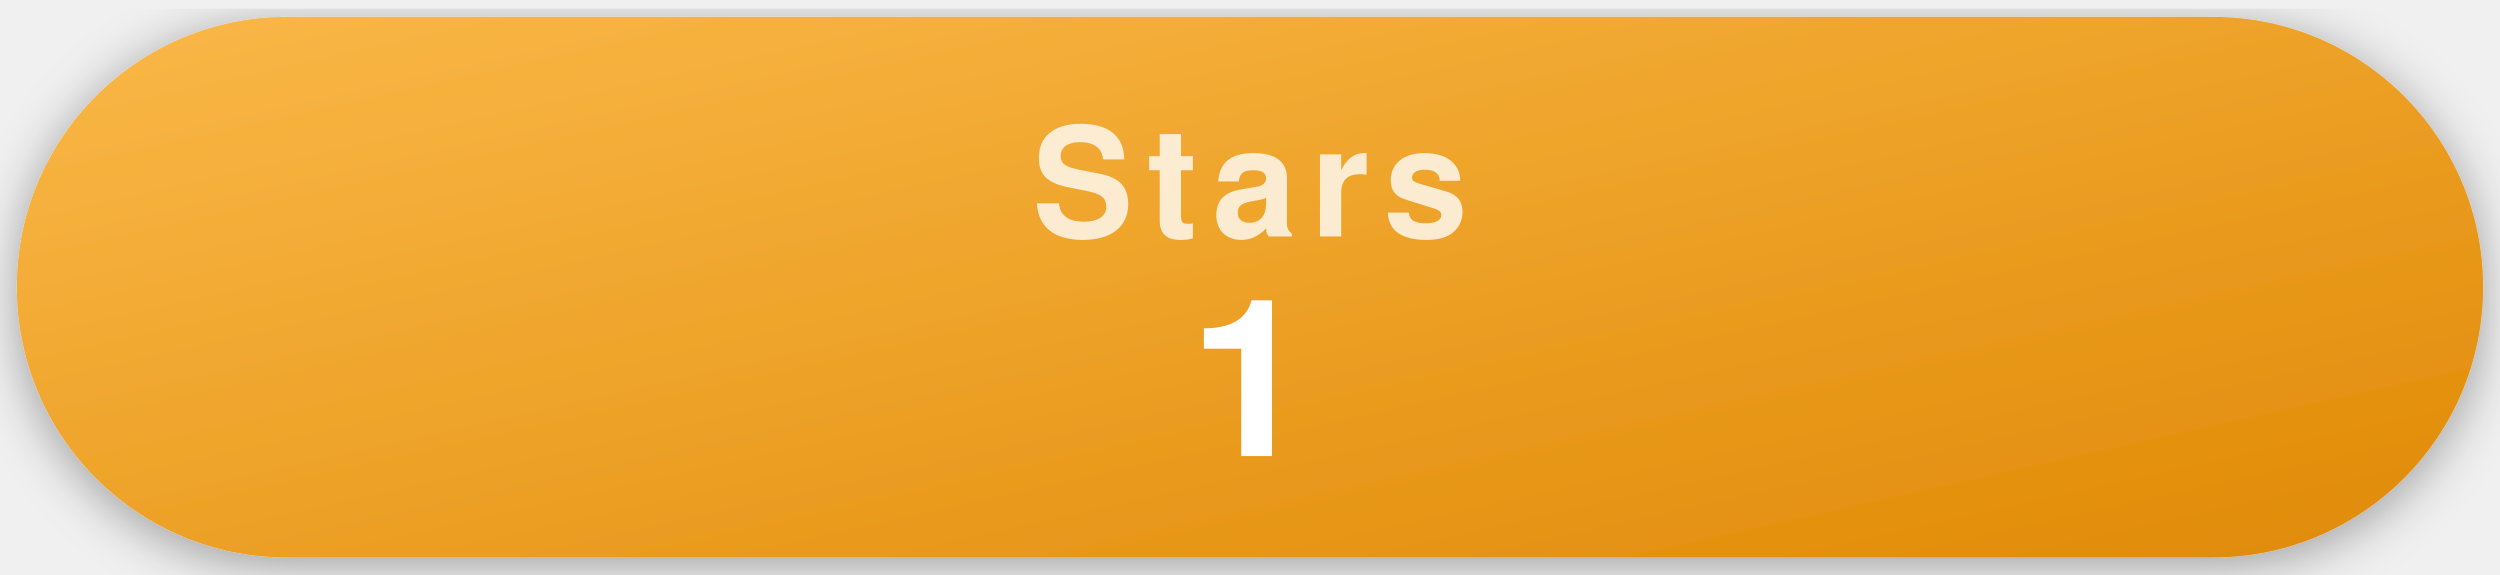
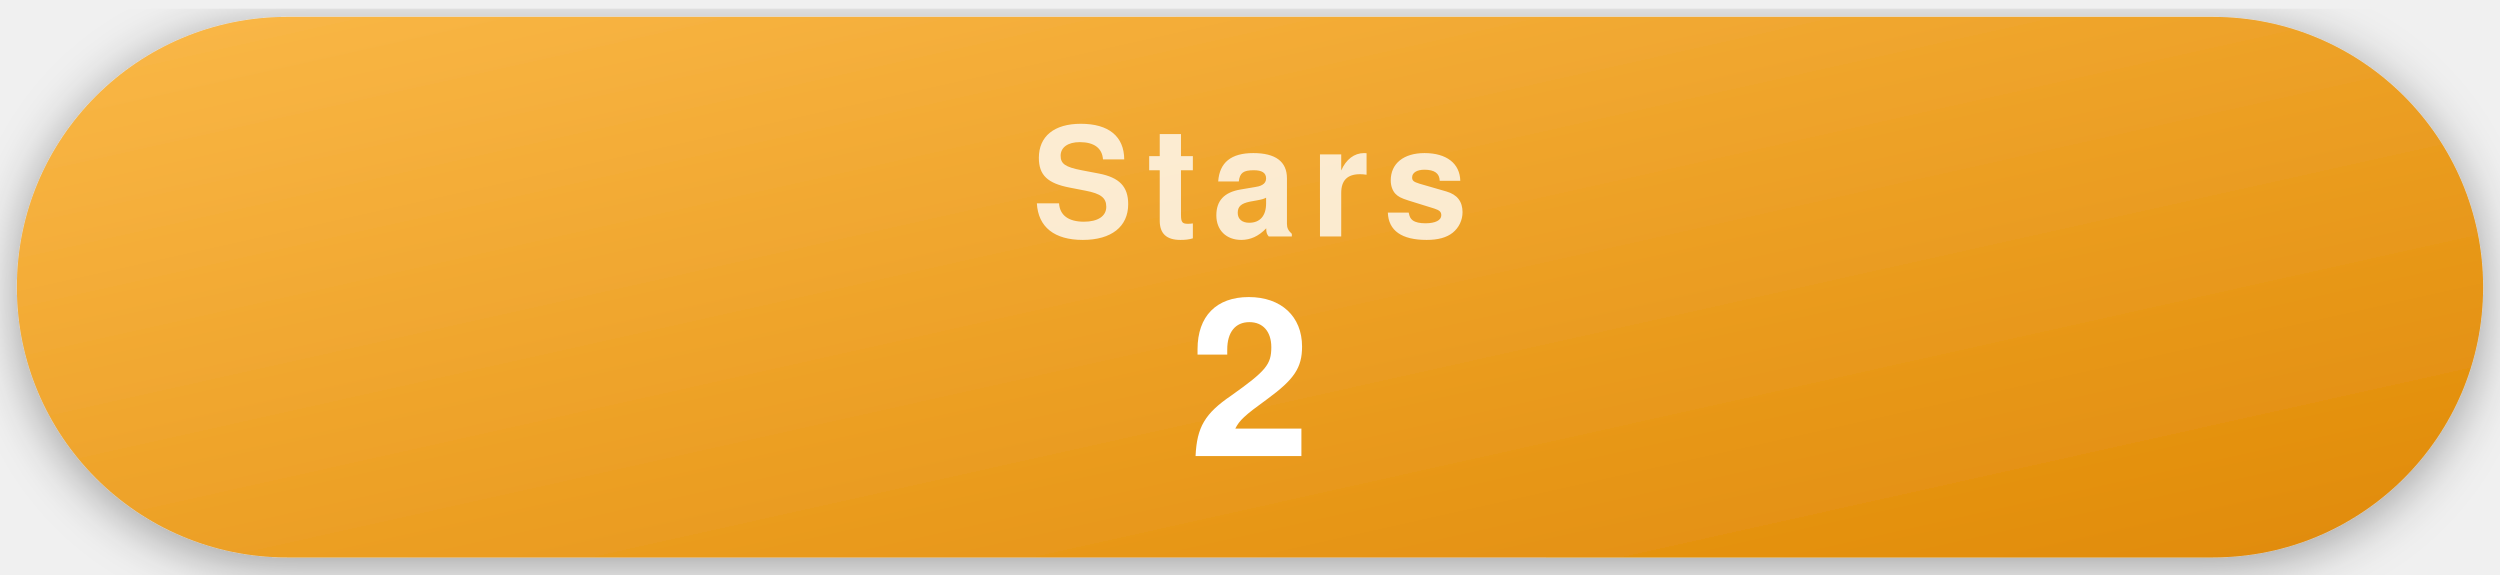
- <svg xmlns="http://www.w3.org/2000/svg" width="296" height="68" viewBox="0 0 296 68" role="img" aria-label="1 GitHub stars">
+ <svg xmlns="http://www.w3.org/2000/svg" width="296" height="68" viewBox="0 0 296 68" role="img" aria-label="2 GitHub stars">
  <style>
    .pill { filter: drop-shadow(0 1px 3px rgba(0,0,0,.35)); }
    .label { font-family: -apple-system, "Segoe UI", Helvetica, Arial, sans-serif; font-weight: 700; font-size: 18px; letter-spacing: .09em; text-transform: uppercase; fill: rgba(255,255,255,.78); text-anchor: middle; }
    .value { font-family: -apple-system, "Segoe UI", Helvetica, Arial, sans-serif; font-weight: 700; font-size: 26px; fill: #fff; text-anchor: middle; }
  </style>
  <defs>
    <linearGradient id="gStars" x1="0" y1="0" x2="1" y2="1">
      <stop offset="0" stop-color="#fab848" />
      <stop offset="1" stop-color="#e08a06" />
    </linearGradient>
  </defs>
  <g class="pill">
    <rect x="2" y="2" width="292" height="64" rx="32" fill="url(#gStars)" />
    <text x="148" y="28" class="label">Stars</text>
-     <text x="148" y="54" class="value">1</text>
+     <text x="148" y="54" class="value">2</text>
  </g>
</svg>
